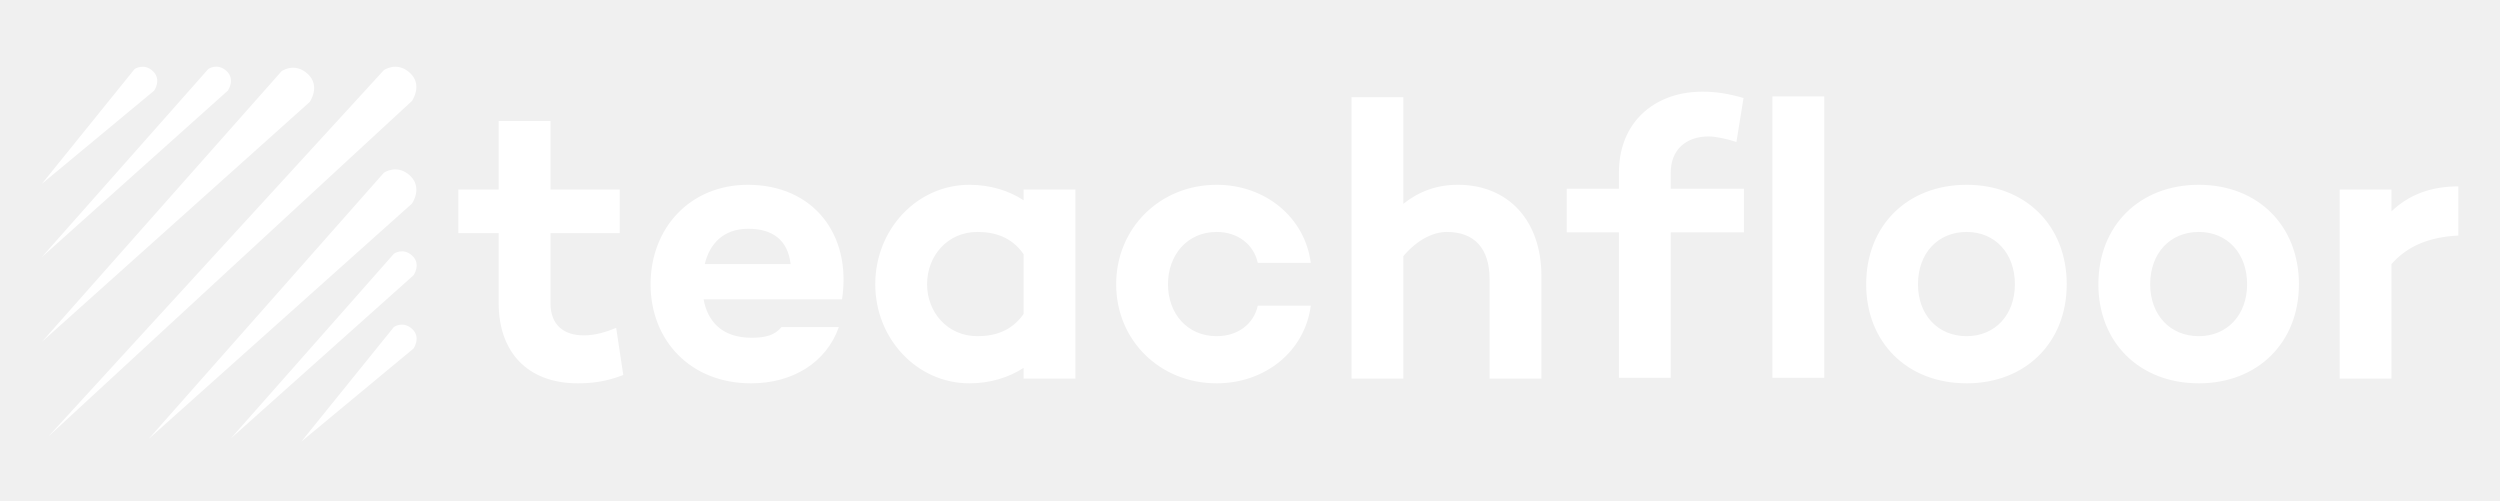
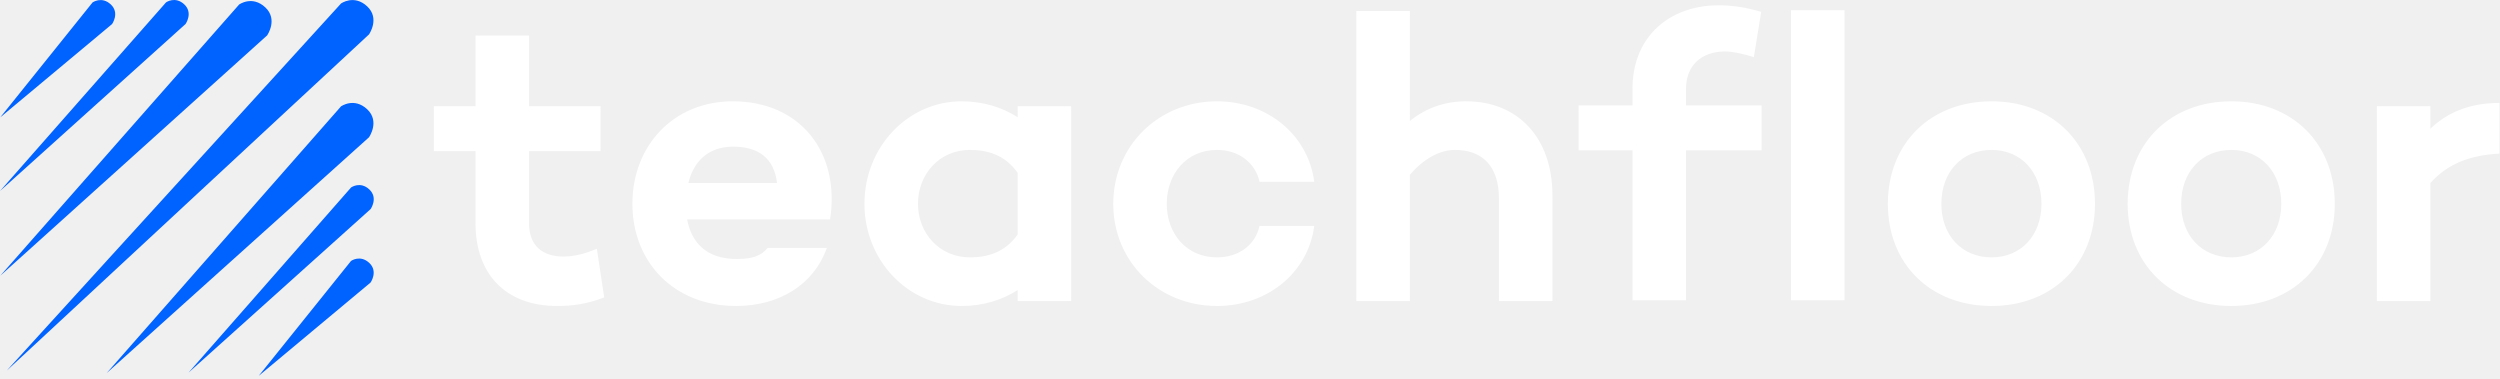
- <svg xmlns="http://www.w3.org/2000/svg" width="300px" height="60px" viewBox="0 0 300 60" version="1.1">
-   <g id="1.2" stroke="none" stroke-width="1" fill="none" fill-rule="evenodd">
-     <g id="Group" transform="translate(5, 8)" fill="#FFFFFF" fill-rule="nonzero">
-       <g id="Group">
-         <path d="M42.98,35.184 L31.151,45 L39.08,35.185 L42.98,35.184 Z M41.057,12.738 C41.057,12.738 42.63,11.618 44.201,13.074 C45.774,14.533 44.426,16.439 44.426,16.439 L44.426,16.439 L23.453,35.186 L23.453,35.185 L12.842,44.67 L21.223,35.185 L21.223,35.186 L41.057,12.738 Z M42.272,22.445 C42.272,22.445 43.37,21.663 44.468,22.68 C45.565,23.7 44.625,25.031 44.625,25.031 L44.625,25.031 L33.256,35.186 L33.256,35.185 L22.698,44.615 L31.025,35.185 L31.025,35.186 L42.272,22.445 Z M41.059,0.42 C41.059,0.42 42.631,-0.7 44.203,0.756 C45.776,2.214 44.429,4.121 44.429,4.121 L44.429,4.121 L10.767,35.186 L10.767,35.185 L0.805,44.379 L9.975,34.363 L9.976,34.363 L41.059,0.42 Z M42.265,31.242 C42.265,31.242 43.363,30.459 44.461,31.477 C45.559,32.495 44.618,33.827 44.618,33.827 L44.618,33.827 L42.98,35.185 L39.08,35.186 L42.265,31.242 Z M28.792,0.541 C28.792,0.541 30.364,-0.581 31.936,0.878 C33.508,2.335 32.162,4.24 32.162,4.24 L32.162,4.24 L9.977,24.108 L0.035,33.012 L9.976,21.786 L28.792,0.541 Z M19.989,0.287 C19.989,0.287 21.087,-0.495 22.185,0.523 C23.283,1.542 22.342,2.873 22.342,2.873 L22.342,2.873 L9.976,13.941 L0,22.87 L9.976,11.6 L9.977,11.6 L19.989,0.287 Z M11.141,0.295 C11.141,0.295 12.241,-0.487 13.339,0.53 C14.437,1.549 13.495,2.88 13.495,2.88 L13.495,2.88 L9.976,5.799 L0.029,14.053 L9.976,1.739 L9.977,1.739 L11.141,0.295 Z" id="Combined-Shape" />
-       </g>
-       <g id="logo" transform="translate(50, 3)">
-         <path d="M231.979,14.361 C234.02,12.411 236.63,11.365 240,11.365 L240,17.262 C236.488,17.452 233.924,18.498 231.979,20.686 L231.979,34.429 L225.761,34.429 L225.761,11.745 L231.979,11.745 L231.979,14.361 Z M208.861,29.34 C212.279,29.34 214.653,26.773 214.653,23.111 C214.653,19.402 212.279,16.834 208.861,16.834 C205.396,16.834 203.022,19.402 203.022,23.111 C203.022,26.773 205.396,29.34 208.861,29.34 L208.861,29.34 Z M208.861,11.175 C215.935,11.175 220.871,16.073 220.871,23.111 C220.871,30.102 215.935,34.999 208.861,34.999 C201.741,34.999 196.804,30.102 196.804,23.111 C196.804,16.073 201.741,11.175 208.861,11.175 L208.861,11.175 Z M180.998,29.34 C184.416,29.34 186.788,26.773 186.788,23.111 C186.788,19.402 184.416,16.834 180.998,16.834 C177.532,16.834 175.158,19.402 175.158,23.111 C175.158,26.773 177.532,29.34 180.998,29.34 L180.998,29.34 Z M180.998,11.175 C188.07,11.175 193.007,16.073 193.007,23.111 C193.007,30.102 188.07,34.999 180.998,34.999 C173.877,34.999 168.94,30.102 168.94,23.111 C168.94,16.073 173.877,11.175 180.998,11.175 L180.998,11.175 Z M157.69,34.334 L163.908,34.334 L163.908,0.57 L157.69,0.57 L157.69,34.334 Z M154.272,11.65 L154.272,16.881 L145.49,16.881 L145.49,34.334 L139.272,34.334 L139.272,16.881 L133.006,16.881 L133.006,11.65 L139.272,11.65 L139.272,9.7 C139.272,7.019 140.115,4.806 141.554,3.174 C143.357,1.132 146.095,0 149.288,0 C150.902,0 152.421,0.237 154.224,0.76 L153.371,6.039 C152.231,5.658 150.854,5.373 150.048,5.373 C147.247,5.373 145.49,7.037 145.49,9.7 L145.49,11.65 L154.272,11.65 Z M119.952,11.175 C125.981,11.175 129.969,15.455 129.969,22.112 L129.969,34.429 L123.75,34.429 L123.75,22.492 C123.75,18.783 121.9,16.834 118.623,16.834 C116.915,16.834 115.016,17.832 113.402,19.735 L113.402,34.429 L107.183,34.429 L107.183,0.665 L113.402,0.665 L113.402,13.457 C115.253,11.983 117.389,11.175 119.952,11.175 L119.952,11.175 Z M90.997,29.34 C93.56,29.34 95.458,27.866 95.934,25.679 L102.294,25.679 C101.582,31.148 96.835,34.999 90.997,34.999 C84.209,34.999 78.94,29.863 78.94,23.111 C78.94,16.358 84.209,11.175 90.997,11.175 C96.835,11.175 101.582,15.074 102.294,20.543 L95.934,20.543 C95.458,18.356 93.56,16.834 90.997,16.834 C87.436,16.834 85.158,19.639 85.158,23.111 C85.158,26.582 87.436,29.34 90.997,29.34 L90.997,29.34 Z M62.278,29.34 C64.32,29.34 66.361,28.77 67.832,26.678 L67.832,19.497 C66.361,17.404 64.32,16.834 62.278,16.834 C58.719,16.834 56.249,19.687 56.249,23.111 C56.249,26.487 58.719,29.34 62.278,29.34 L62.278,29.34 Z M67.832,11.745 L74.05,11.745 L74.05,34.429 L67.832,34.429 L67.832,33.145 C66.076,34.286 63.846,34.999 61.329,34.999 C55.063,34.999 50.032,29.673 50.032,23.111 C50.032,16.501 55.063,11.175 61.329,11.175 C63.846,11.175 66.076,11.888 67.832,13.029 L67.832,11.745 Z M34.794,16.453 C31.756,16.453 30.142,18.308 29.573,20.686 L39.873,20.686 C39.541,17.785 37.689,16.453 34.794,16.453 L34.794,16.453 Z M34.746,11.175 C42.531,11.175 47.231,17.071 46.044,24.918 L29.43,24.918 C29.905,27.533 31.613,29.53 35.174,29.53 C36.835,29.53 37.975,29.245 38.781,28.246 L45.664,28.246 C44.145,32.527 40.11,34.999 35.126,34.999 C27.864,34.999 23.069,29.863 23.069,23.111 C23.069,16.358 27.817,11.175 34.746,11.175 L34.746,11.175 Z M18.94,28.342 L19.794,34.001 C17.706,34.809 15.997,34.999 14.335,34.999 C8.259,34.999 4.841,31.195 4.841,25.394 L4.841,16.976 L-1.42108547e-14,16.976 L-1.42108547e-14,11.745 L4.841,11.745 L4.841,3.519 L11.06,3.519 L11.06,11.745 L19.367,11.745 L19.367,16.976 L11.06,16.976 L11.06,25.394 C11.06,28.057 12.722,29.245 15.048,29.245 C16.471,29.245 17.801,28.818 18.94,28.342 L18.94,28.342 Z" id="Fill-1" />
-       </g>
-     </g>
+ <svg xmlns="http://www.w3.org/2000/svg" width="291" height="44" viewBox="0 0 291 44" fill="none">
+   <mask id="mask0_1510_9567" style="mask-type:luminance" maskUnits="userSpaceOnUse" x="0" y="0" width="291" height="44">
+     <path d="M291 0H0V44H291V0Z" fill="white" />
+   </mask>
+   <g mask="url(#mask0_1510_9567)">
+     <path d="M41.551 34.207L30.115 43.75L37.78 34.208L41.551 34.207ZM39.692 12.384C39.692 12.384 41.212 11.295 42.731 12.711C44.252 14.129 42.949 15.982 42.949 15.982L22.673 34.208L12.415 43.429L20.517 34.208L39.692 12.384ZM40.866 21.821C40.866 21.821 41.928 21.061 42.989 22.05C44.05 23.041 43.141 24.335 43.141 24.335L32.15 34.208L21.943 43.376L29.993 34.208L40.866 21.821ZM39.694 0.408C39.694 0.408 41.213 -0.681 42.733 0.735C44.254 2.152 42.951 4.006 42.951 4.006L10.409 34.208L0.778 43.146L9.643 33.409L9.644 33.408L39.694 0.408ZM40.859 30.374C40.859 30.374 41.921 29.613 42.982 30.602C44.044 31.592 43.134 32.887 43.134 32.887L41.551 34.207L37.78 34.208L40.859 30.374ZM27.835 0.526C27.835 0.526 29.354 -0.565 30.874 0.853C32.394 2.27 31.092 4.122 31.092 4.122L9.645 23.438L0.034 32.095L9.644 21.181L27.835 0.526ZM19.324 0.279C19.324 0.279 20.386 -0.482 21.447 0.508C22.509 1.499 21.599 2.793 21.599 2.793L9.644 13.554L0 22.235L9.644 11.278L9.645 11.277L19.324 0.279ZM10.771 0.286C10.771 0.286 11.834 -0.474 12.895 0.515C13.957 1.506 13.046 2.8 13.046 2.8L9.644 5.638L0.028 13.663L9.644 1.691L9.645 1.69L10.771 0.286Z" fill="#0062FF" />
+     <path d="M282.898 14.978C284.943 13.028 287.558 11.982 290.934 11.982V17.879C287.416 18.069 284.847 19.115 282.898 21.303V35.046H276.669V12.362H282.898V14.978ZM259.739 29.957C263.163 29.957 265.541 27.39 265.541 23.728C265.541 20.019 263.163 17.451 259.739 17.451C256.267 17.451 253.889 20.019 253.889 23.728C253.889 27.39 256.267 29.957 259.739 29.957ZM259.739 11.792C266.825 11.792 271.77 16.69 271.77 23.728C271.77 30.719 266.825 35.616 259.739 35.616C252.606 35.616 247.66 30.719 247.66 23.728C247.66 16.69 252.606 11.792 259.739 11.792ZM231.825 29.957C235.249 29.957 237.626 27.39 237.626 23.728C237.626 20.019 235.249 17.451 231.825 17.451C228.353 17.451 225.975 20.019 225.975 23.728C225.975 27.39 228.353 29.957 231.825 29.957ZM231.825 11.792C238.91 11.792 243.856 16.69 243.856 23.728C243.856 30.719 238.91 35.616 231.825 35.616C224.691 35.616 219.746 30.719 219.746 23.728C219.746 16.69 224.691 11.792 231.825 11.792ZM208.475 34.951H214.704V1.187H208.475V34.951ZM205.051 12.267V17.498H196.253V34.951H190.024V17.498H183.747V12.267H190.024V10.317C190.024 7.636 190.868 5.423 192.31 3.791C194.116 1.749 196.859 0.617 200.058 0.617C201.675 0.617 203.197 0.854 205.003 1.377L204.148 6.656C203.006 6.275 201.627 5.99 200.819 5.99C198.013 5.99 196.253 7.654 196.253 10.317V12.267H205.051ZM170.669 11.792C176.709 11.792 180.704 16.072 180.704 22.729V35.046H174.474V23.109C174.474 19.4 172.62 17.451 169.338 17.451C167.626 17.451 165.724 18.449 164.107 20.352V35.046H157.877V1.282H164.107V14.074C165.961 12.6 168.101 11.792 170.669 11.792ZM141.662 29.957C144.229 29.957 146.131 28.483 146.607 26.296H152.979C152.266 31.765 147.51 35.616 141.662 35.616C134.861 35.616 129.583 30.48 129.583 23.728C129.583 16.975 134.861 11.792 141.662 11.792C147.51 11.792 152.266 15.691 152.979 21.16H146.607C146.131 18.973 144.229 17.451 141.662 17.451C138.094 17.451 135.812 20.256 135.812 23.728C135.812 27.199 138.094 29.957 141.662 29.957ZM112.891 29.957C114.936 29.957 116.981 29.387 118.455 27.295V20.114C116.981 18.021 114.936 17.451 112.891 17.451C109.325 17.451 106.851 20.304 106.851 23.728C106.851 27.104 109.325 29.957 112.891 29.957ZM118.455 12.362H124.684V35.046H118.455V33.762C116.695 34.903 114.461 35.616 111.94 35.616C105.663 35.616 100.622 30.29 100.622 23.728C100.622 17.118 105.663 11.792 111.94 11.792C114.461 11.792 116.695 12.505 118.455 13.646V12.362ZM85.357 17.07C82.313 17.07 80.697 18.925 80.126 21.303H90.445C90.113 18.402 88.257 17.07 85.357 17.07ZM85.309 11.792C93.108 11.792 97.816 17.688 96.627 25.535H79.983C80.459 28.15 82.17 30.147 85.738 30.147C87.402 30.147 88.544 29.862 89.351 28.863H96.247C94.725 33.144 90.683 35.616 85.69 35.616C78.414 35.616 73.611 30.48 73.611 23.728C73.611 16.975 78.367 11.792 85.309 11.792ZM69.474 28.959L70.33 34.618C68.238 35.426 66.526 35.616 64.861 35.616C58.774 35.616 55.35 31.812 55.35 26.011V17.593H50.5V12.362H55.35V4.136H61.58V12.362H69.902V17.593H61.58V26.011C61.58 28.674 63.245 29.862 65.575 29.862C67.001 29.862 68.333 29.435 69.474 28.959Z" fill="white" />
  </g>
</svg>
